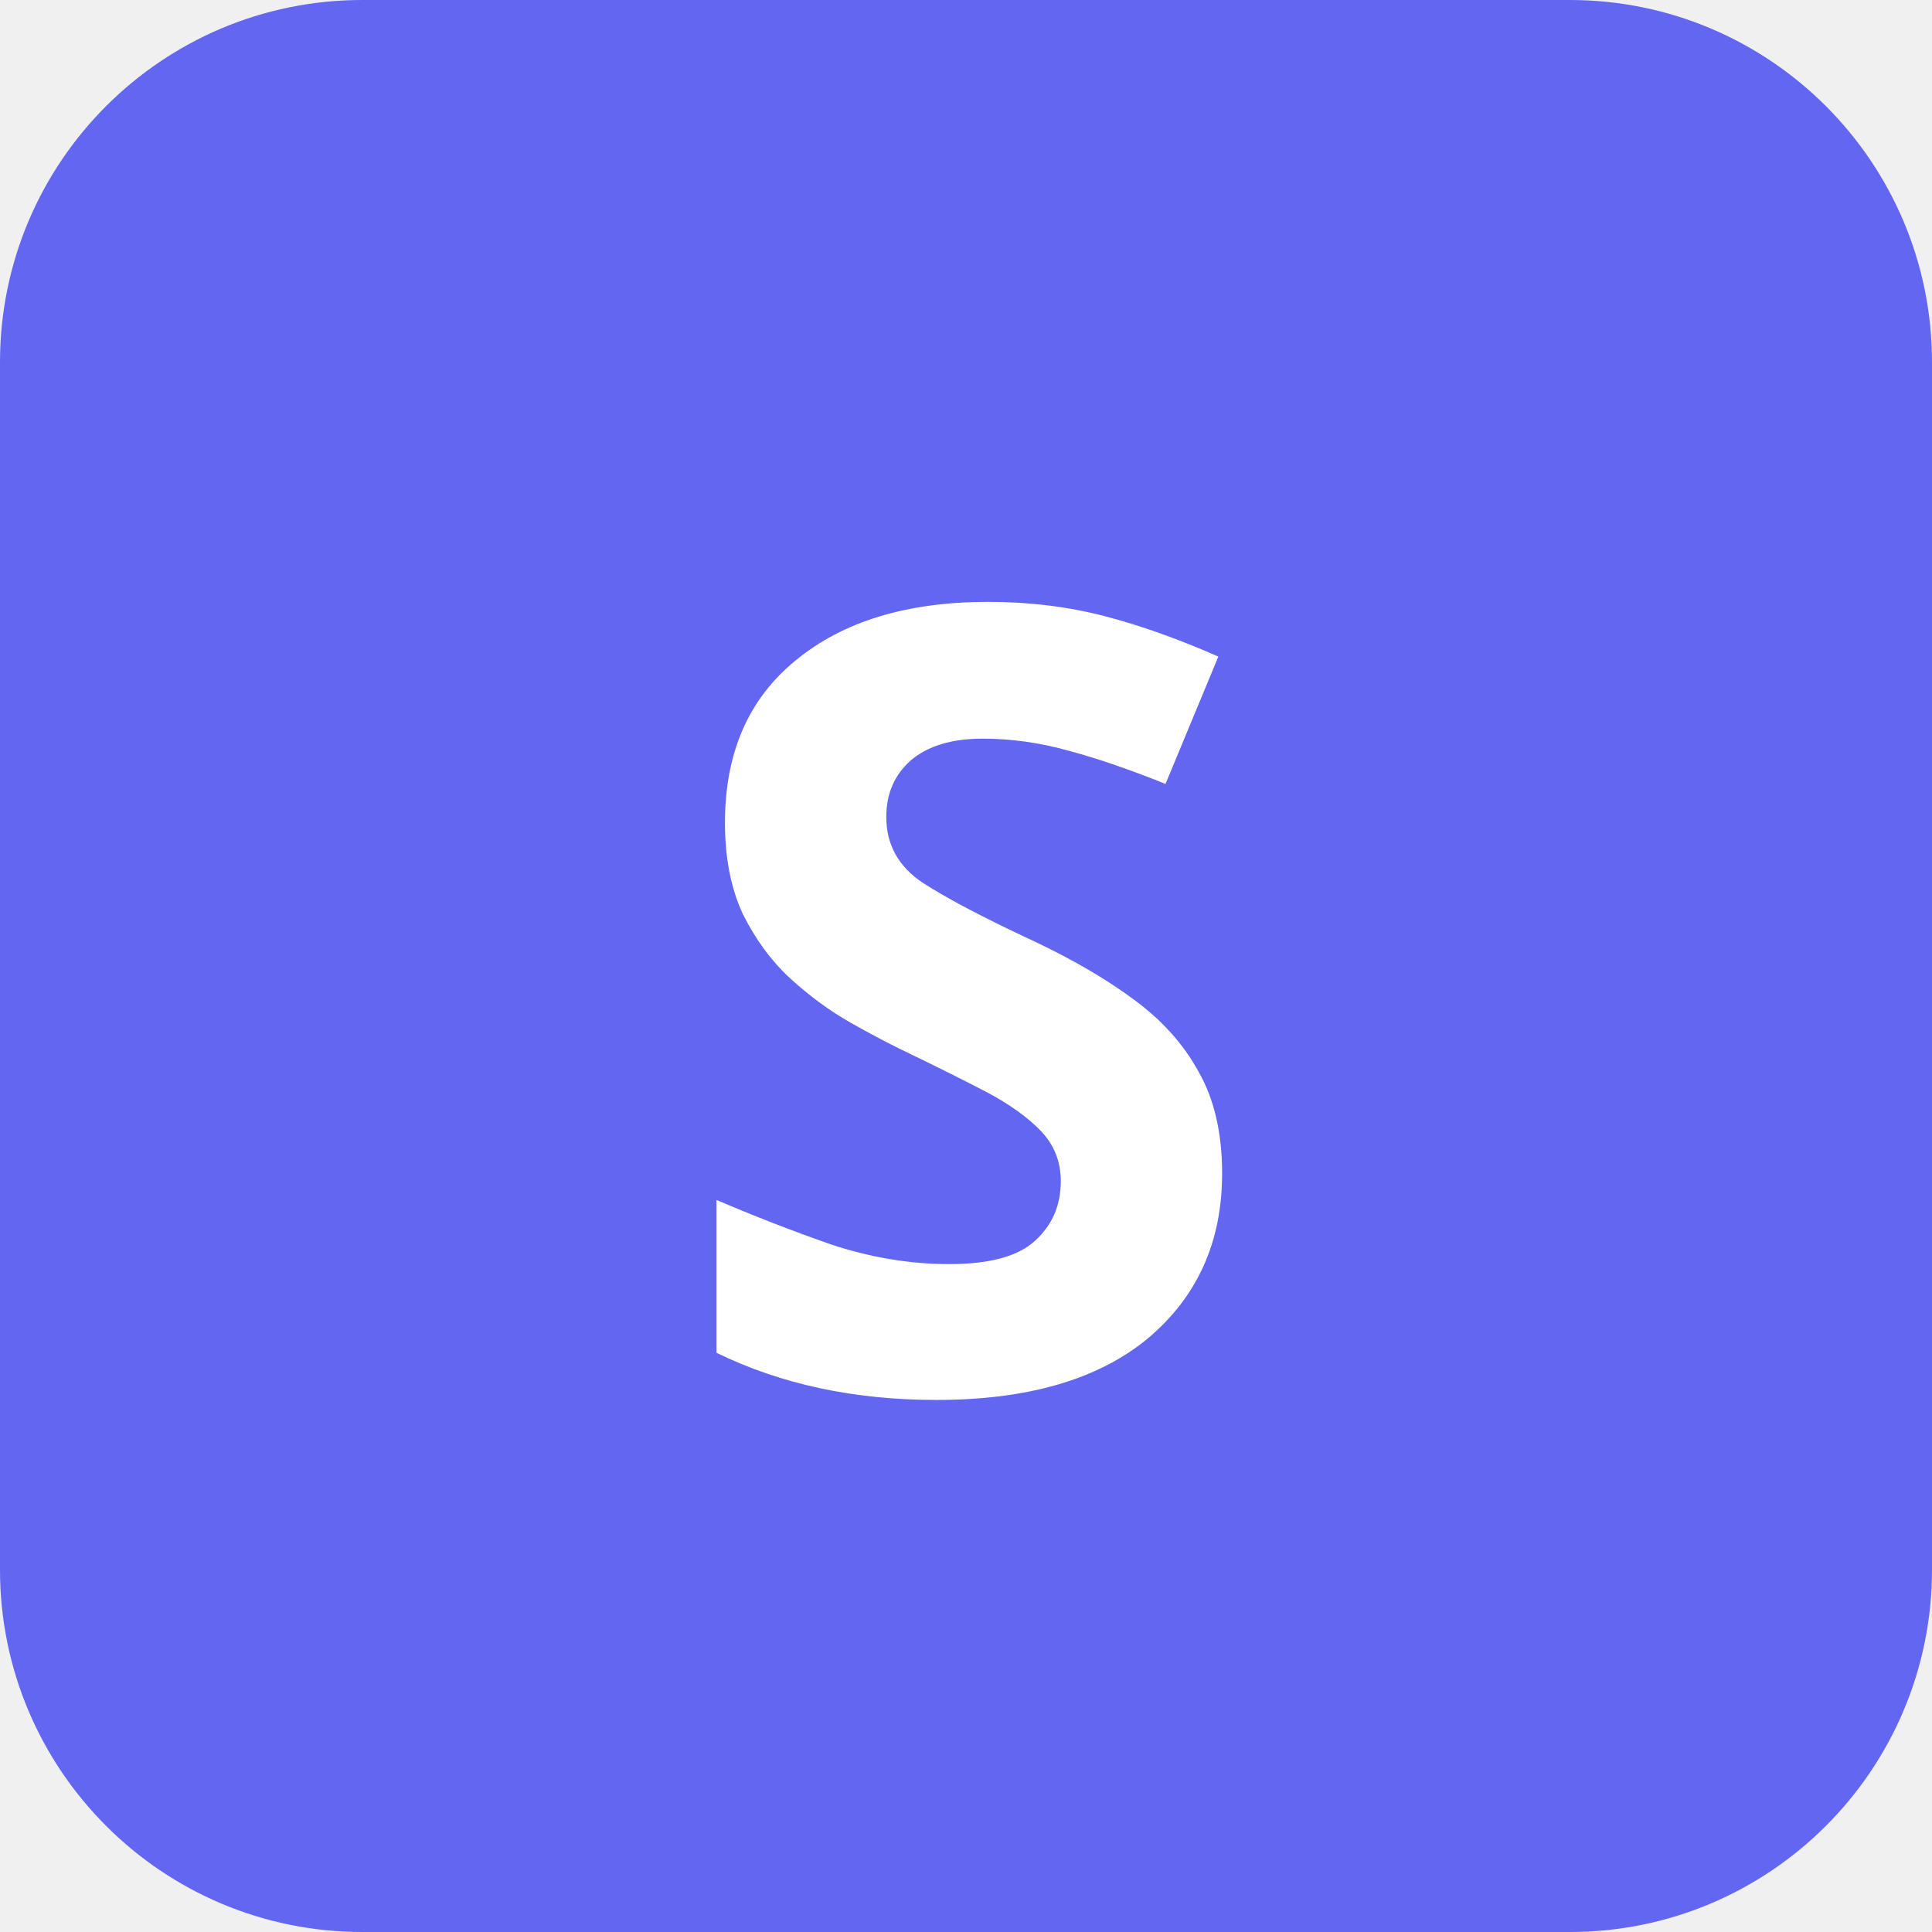
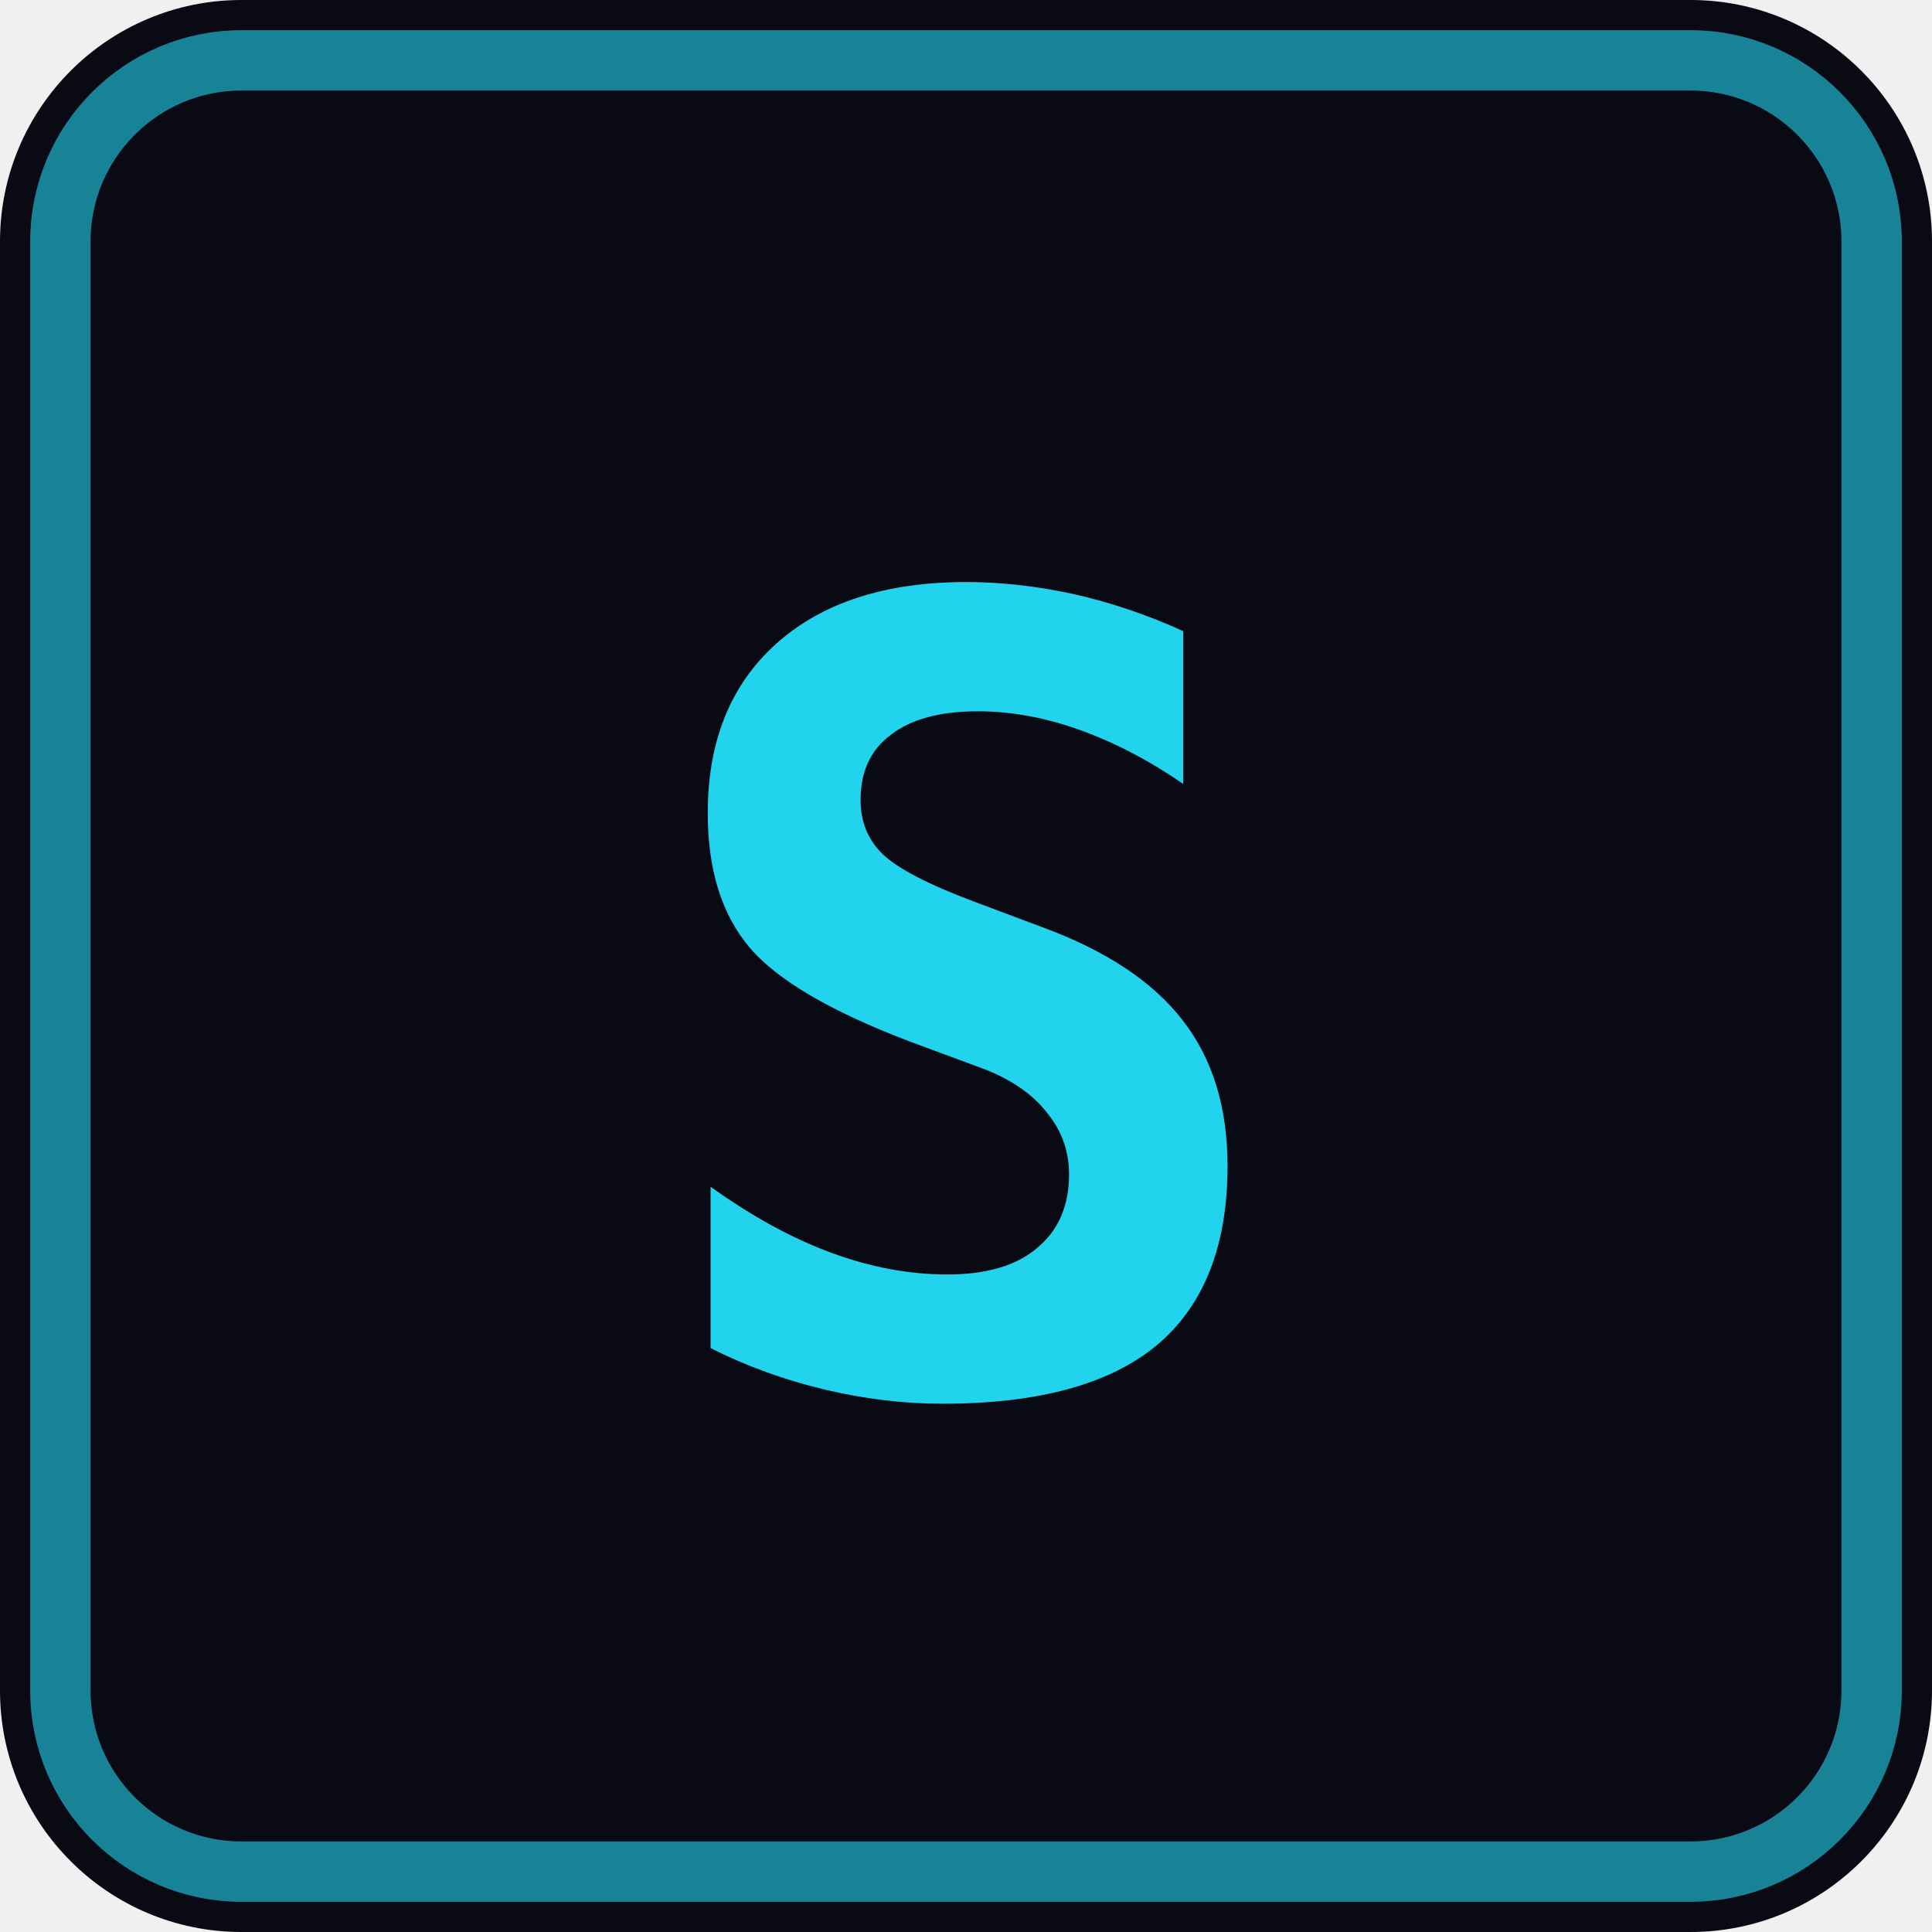
<svg xmlns="http://www.w3.org/2000/svg" viewBox="0 0 32 32">
-   <rect width="32" height="32" rx="6" fill="#6366f1" />
-   <text x="16" y="23" text-anchor="middle" font-family="system-ui,sans-serif" font-weight="700" font-size="18" fill="white">S</text>
+   <rect width="32" height="32" rx="4" fill="#0a0a14" />
+   <rect x="1" y="1" width="30" height="30" rx="3" fill="none" stroke="#22d3ee" stroke-width="1" opacity="0.6" />
+   <text x="16" y="23" text-anchor="middle" font-family="monospace" font-weight="700" font-size="18" fill="#22d3ee">S</text>
</svg>
